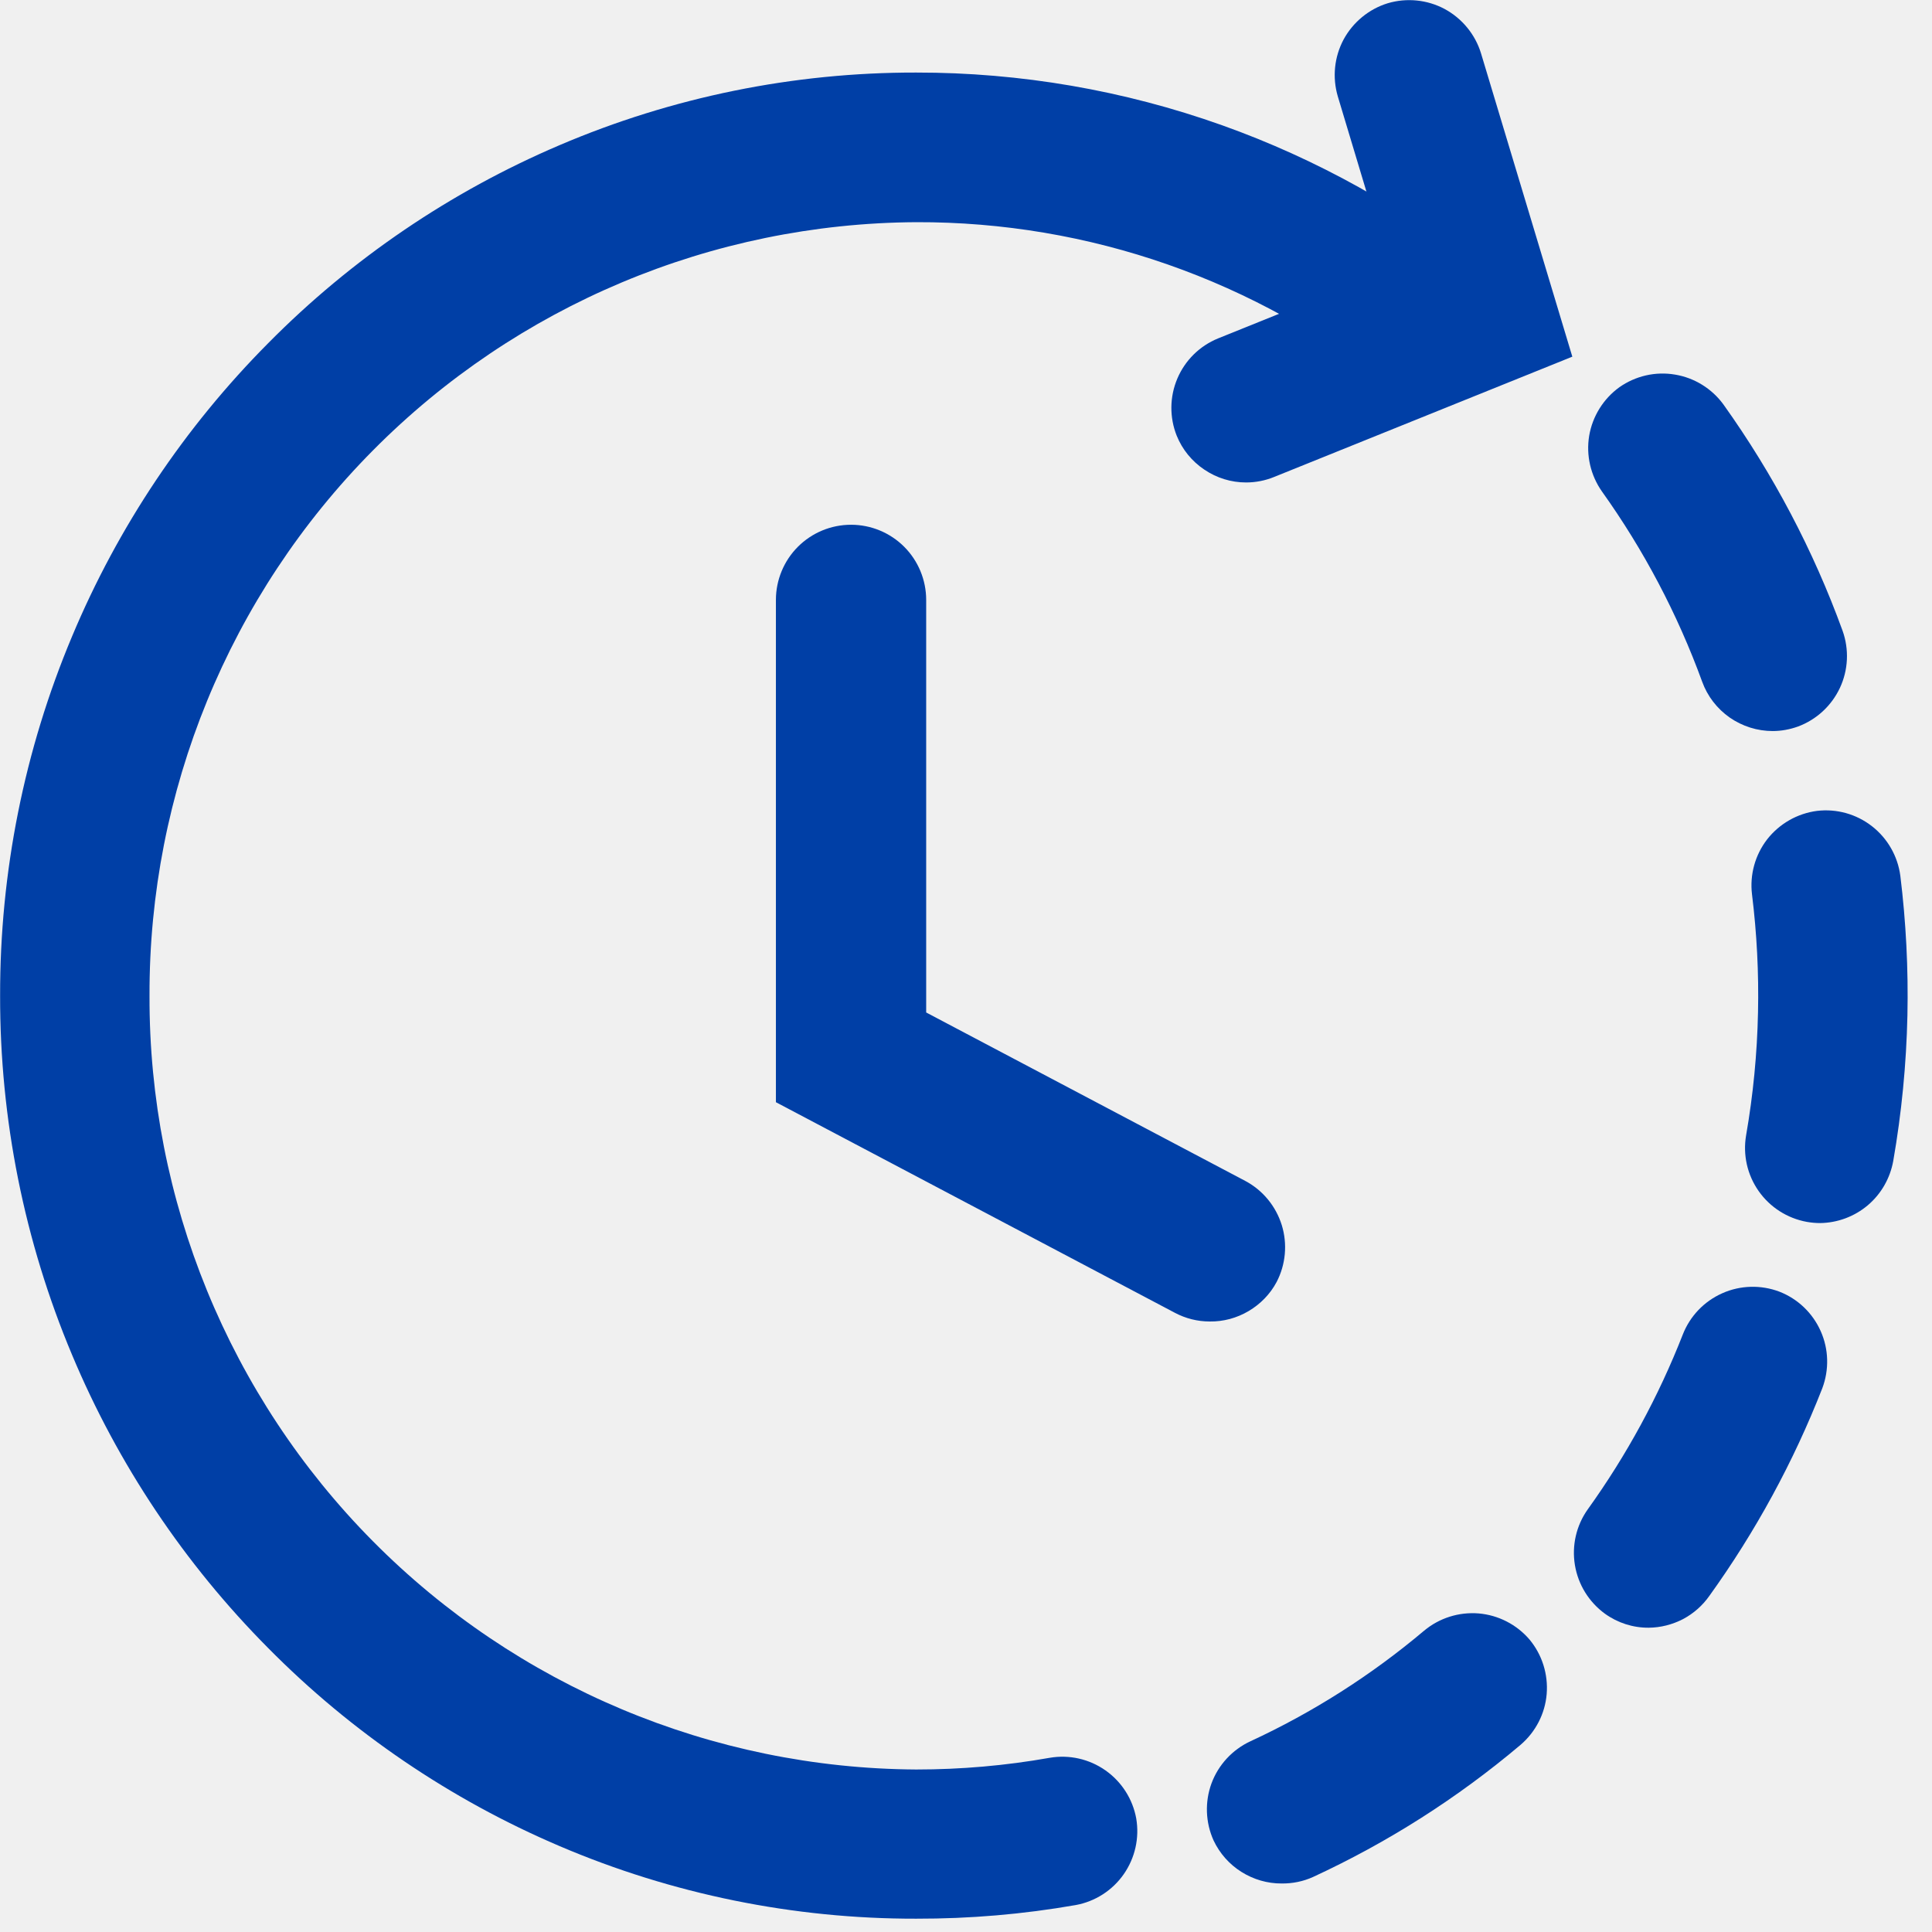
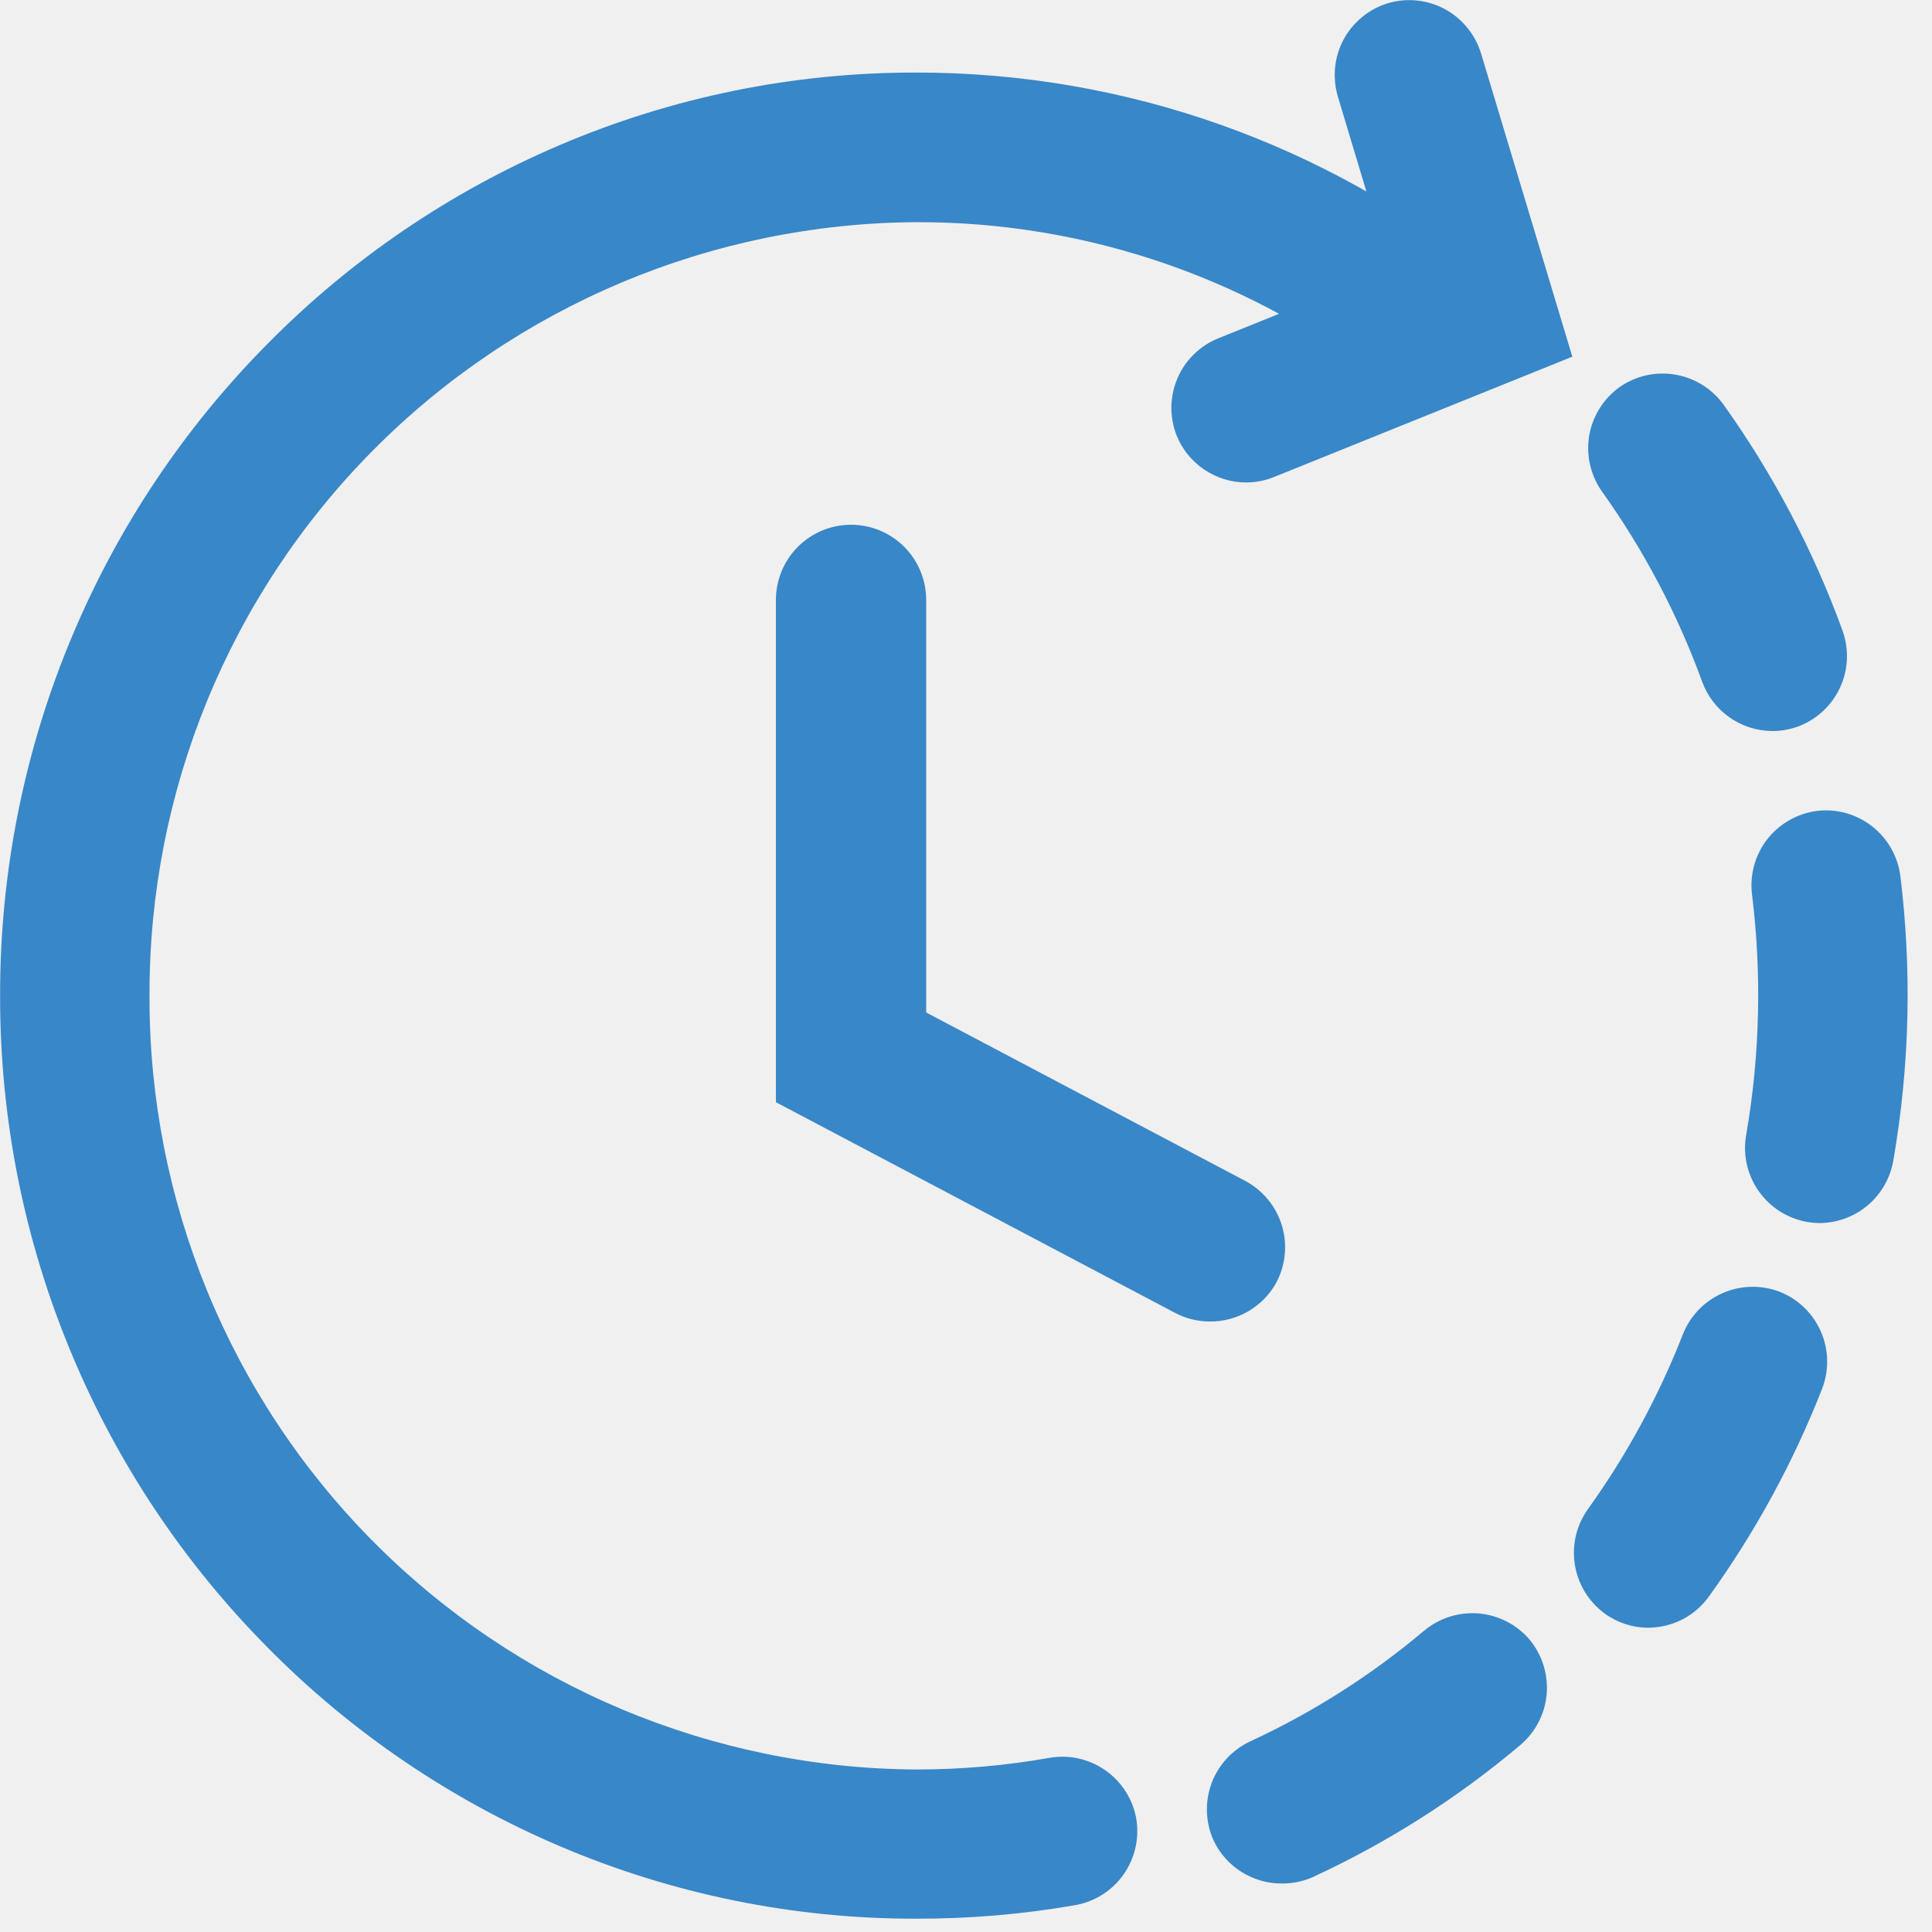
<svg xmlns="http://www.w3.org/2000/svg" width="18" height="18" viewBox="0 0 18 18" fill="none">
  <g clip-path="url(#clip0_343_15)">
-     <path d="M8.536 17.876C7.394 17.878 6.263 17.648 5.212 17.199C4.197 16.766 3.275 16.14 2.499 15.355C1.719 14.57 1.098 13.642 0.671 12.622C0.226 11.563 -0.001 10.425 0.001 9.276C-0.001 8.127 0.226 6.989 0.671 5.93C1.098 4.91 1.719 3.982 2.499 3.197C3.275 2.412 4.197 1.786 5.212 1.353C6.263 0.904 7.394 0.674 8.536 0.676C9.507 0.675 10.471 0.841 11.386 1.167C12.269 1.482 13.094 1.942 13.827 2.527C13.971 2.643 14.063 2.81 14.084 2.994C14.105 3.177 14.052 3.361 13.938 3.506C13.822 3.65 13.655 3.742 13.471 3.763C13.288 3.784 13.104 3.731 12.959 3.617C11.705 2.611 10.144 2.065 8.536 2.07C6.634 2.081 4.813 2.846 3.474 4.197C2.135 5.548 1.387 7.376 1.393 9.278C1.387 11.18 2.135 13.008 3.474 14.359C4.813 15.71 6.634 16.475 8.536 16.486C8.953 16.486 9.369 16.45 9.78 16.377C9.962 16.346 10.148 16.388 10.299 16.494C10.45 16.6 10.553 16.761 10.586 16.942C10.617 17.124 10.575 17.31 10.47 17.461C10.364 17.613 10.203 17.716 10.022 17.749C9.531 17.835 9.034 17.877 8.536 17.876Z" fill="#003FA6" />
-     <path d="M11.609 4.495C11.47 4.495 11.335 4.453 11.22 4.375C11.105 4.298 11.015 4.188 10.963 4.059C10.895 3.888 10.897 3.697 10.969 3.527C11.041 3.357 11.177 3.223 11.348 3.153L12.948 2.508L12.464 0.898C12.412 0.721 12.431 0.531 12.518 0.368C12.606 0.206 12.754 0.084 12.93 0.03C13.107 -0.022 13.297 -0.003 13.46 0.084C13.622 0.172 13.744 0.32 13.798 0.496L14.649 3.323L11.87 4.444C11.787 4.478 11.698 4.495 11.609 4.495Z" fill="#003FA6" />
-     <path d="M11.27 12.312C11.157 12.312 11.046 12.284 10.946 12.231L7.229 10.269V5.589C7.229 5.404 7.303 5.225 7.434 5.094C7.565 4.963 7.743 4.889 7.929 4.889C8.115 4.889 8.293 4.963 8.424 5.094C8.555 5.225 8.629 5.404 8.629 5.589V9.433L11.603 11.003C11.766 11.09 11.887 11.238 11.942 11.414C11.996 11.59 11.979 11.781 11.894 11.944C11.834 12.057 11.743 12.15 11.633 12.215C11.523 12.28 11.398 12.314 11.27 12.312Z" fill="#003FA6" />
-     <path d="M11.942 17.548C11.809 17.549 11.679 17.511 11.566 17.44C11.454 17.37 11.364 17.268 11.307 17.148C11.231 16.98 11.224 16.789 11.287 16.616C11.351 16.443 11.481 16.302 11.648 16.224C12.232 15.954 12.777 15.607 13.269 15.192C13.411 15.074 13.593 15.017 13.777 15.032C13.96 15.048 14.13 15.135 14.25 15.275C14.368 15.417 14.425 15.599 14.41 15.783C14.395 15.966 14.307 16.136 14.167 16.256C13.58 16.752 12.929 17.166 12.232 17.488C12.141 17.529 12.042 17.549 11.942 17.548Z" fill="#003FA6" />
-     <path d="M15.361 15.165C15.214 15.166 15.071 15.12 14.952 15.034C14.803 14.925 14.703 14.763 14.673 14.581C14.643 14.399 14.686 14.212 14.793 14.062C15.155 13.558 15.452 13.011 15.678 12.434C15.745 12.262 15.877 12.124 16.046 12.049C16.214 11.974 16.406 11.969 16.578 12.034C16.75 12.101 16.888 12.233 16.963 12.402C17.038 12.57 17.043 12.761 16.978 12.934C16.71 13.62 16.356 14.27 15.926 14.868C15.862 14.959 15.778 15.033 15.68 15.085C15.581 15.136 15.472 15.164 15.361 15.165Z" fill="#003FA6" />
-     <path d="M16.957 11.395C16.916 11.395 16.874 11.391 16.834 11.384C16.652 11.351 16.491 11.248 16.385 11.097C16.279 10.946 16.237 10.76 16.268 10.578C16.334 10.199 16.371 9.816 16.379 9.432C16.387 9.064 16.368 8.697 16.323 8.332C16.301 8.149 16.352 7.965 16.465 7.819C16.579 7.674 16.745 7.579 16.928 7.555C17.111 7.533 17.295 7.584 17.441 7.698C17.586 7.811 17.681 7.977 17.705 8.16C17.758 8.591 17.78 9.026 17.771 9.46C17.761 9.915 17.717 10.368 17.639 10.816C17.61 10.977 17.527 11.123 17.402 11.229C17.278 11.334 17.12 11.393 16.957 11.395Z" fill="#003FA6" />
-     <path d="M16.516 6.811C16.373 6.811 16.233 6.767 16.115 6.685C15.998 6.603 15.908 6.487 15.859 6.352C15.629 5.721 15.315 5.125 14.925 4.579C14.819 4.428 14.776 4.242 14.806 4.06C14.837 3.878 14.938 3.716 15.087 3.608C15.238 3.502 15.424 3.459 15.606 3.49C15.787 3.52 15.95 3.621 16.058 3.77C16.521 4.419 16.895 5.128 17.167 5.877C17.229 6.051 17.22 6.242 17.142 6.409C17.064 6.575 16.924 6.705 16.751 6.769C16.676 6.796 16.596 6.811 16.516 6.811Z" fill="#003FA6" />
+     <path d="M8.536 17.876C7.394 17.878 6.263 17.648 5.212 17.199C4.197 16.766 3.275 16.14 2.499 15.355C1.719 14.57 1.098 13.642 0.671 12.622C0.226 11.563 -0.001 10.425 0.001 9.276C-0.001 8.127 0.226 6.989 0.671 5.93C1.098 4.91 1.719 3.982 2.499 3.197C3.275 2.412 4.197 1.786 5.212 1.353C6.263 0.904 7.394 0.674 8.536 0.676C9.507 0.675 10.471 0.841 11.386 1.167C12.269 1.482 13.094 1.942 13.827 2.527C13.971 2.643 14.063 2.81 14.084 2.994C14.105 3.177 14.052 3.361 13.938 3.506C13.822 3.65 13.655 3.742 13.471 3.763C13.288 3.784 13.104 3.731 12.959 3.617C11.705 2.611 10.144 2.065 8.536 2.07C6.634 2.081 4.813 2.846 3.474 4.197C2.135 5.548 1.387 7.376 1.393 9.278C1.387 11.18 2.135 13.008 3.474 14.359C4.813 15.71 6.634 16.475 8.536 16.486C8.953 16.486 9.369 16.45 9.78 16.377C9.962 16.346 10.148 16.388 10.299 16.494C10.45 16.6 10.553 16.761 10.586 16.942C10.617 17.124 10.575 17.31 10.47 17.461C10.364 17.613 10.203 17.716 10.022 17.749C9.531 17.835 9.034 17.877 8.536 17.876Z" fill="#3887C8" />
+     <path d="M11.609 4.495C11.47 4.495 11.335 4.453 11.22 4.375C11.105 4.298 11.015 4.188 10.963 4.059C10.895 3.888 10.897 3.697 10.969 3.527C11.041 3.357 11.177 3.223 11.348 3.153L12.948 2.508L12.464 0.898C12.412 0.721 12.431 0.531 12.518 0.368C12.606 0.206 12.754 0.084 12.93 0.03C13.107 -0.022 13.297 -0.003 13.46 0.084C13.622 0.172 13.744 0.32 13.798 0.496L14.649 3.323L11.87 4.444C11.787 4.478 11.698 4.495 11.609 4.495Z" fill="#3887C8" />
+     <path d="M11.27 12.312C11.157 12.312 11.046 12.284 10.946 12.231L7.229 10.269V5.589C7.229 5.404 7.303 5.225 7.434 5.094C7.565 4.963 7.743 4.889 7.929 4.889C8.115 4.889 8.293 4.963 8.424 5.094C8.555 5.225 8.629 5.404 8.629 5.589V9.433L11.603 11.003C11.766 11.09 11.887 11.238 11.942 11.414C11.996 11.59 11.979 11.781 11.894 11.944C11.834 12.057 11.743 12.15 11.633 12.215C11.523 12.28 11.398 12.314 11.27 12.312Z" fill="#3887C8" />
+     <path d="M11.942 17.548C11.809 17.549 11.679 17.511 11.566 17.44C11.454 17.37 11.364 17.268 11.307 17.148C11.231 16.98 11.224 16.789 11.287 16.616C11.351 16.443 11.481 16.302 11.648 16.224C12.232 15.954 12.777 15.607 13.269 15.192C13.411 15.074 13.593 15.017 13.777 15.032C13.96 15.048 14.13 15.135 14.25 15.275C14.368 15.417 14.425 15.599 14.41 15.783C14.395 15.966 14.307 16.136 14.167 16.256C13.58 16.752 12.929 17.166 12.232 17.488C12.141 17.529 12.042 17.549 11.942 17.548Z" fill="#3887C8" />
+     <path d="M15.361 15.165C15.214 15.166 15.071 15.12 14.952 15.034C14.803 14.925 14.703 14.763 14.673 14.581C14.643 14.399 14.686 14.212 14.793 14.062C15.155 13.558 15.452 13.011 15.678 12.434C15.745 12.262 15.877 12.124 16.046 12.049C16.214 11.974 16.406 11.969 16.578 12.034C16.75 12.101 16.888 12.233 16.963 12.402C17.038 12.57 17.043 12.761 16.978 12.934C16.71 13.62 16.356 14.27 15.926 14.868C15.862 14.959 15.778 15.033 15.68 15.085C15.581 15.136 15.472 15.164 15.361 15.165Z" fill="#3887C8" />
+     <path d="M16.957 11.395C16.916 11.395 16.874 11.391 16.834 11.384C16.652 11.351 16.491 11.248 16.385 11.097C16.279 10.946 16.237 10.76 16.268 10.578C16.334 10.199 16.371 9.816 16.379 9.432C16.387 9.064 16.368 8.697 16.323 8.332C16.301 8.149 16.352 7.965 16.465 7.819C16.579 7.674 16.745 7.579 16.928 7.555C17.111 7.533 17.295 7.584 17.441 7.698C17.586 7.811 17.681 7.977 17.705 8.16C17.758 8.591 17.78 9.026 17.771 9.46C17.761 9.915 17.717 10.368 17.639 10.816C17.61 10.977 17.527 11.123 17.402 11.229C17.278 11.334 17.12 11.393 16.957 11.395Z" fill="#3887C8" />
+     <path d="M16.516 6.811C16.373 6.811 16.233 6.767 16.115 6.685C15.998 6.603 15.908 6.487 15.859 6.352C15.629 5.721 15.315 5.125 14.925 4.579C14.819 4.428 14.776 4.242 14.806 4.06C14.837 3.878 14.938 3.716 15.087 3.608C15.238 3.502 15.424 3.459 15.606 3.49C15.787 3.52 15.95 3.621 16.058 3.77C16.521 4.419 16.895 5.128 17.167 5.877C17.229 6.051 17.22 6.242 17.142 6.409C17.064 6.575 16.924 6.705 16.751 6.769C16.676 6.796 16.596 6.811 16.516 6.811Z" fill="#3887C8" />
  </g>
  <defs>
    <clipPath id="clip0_343_15">
      <rect width="17.774" height="17.875" fill="white" />
    </clipPath>
  </defs>
</svg>
